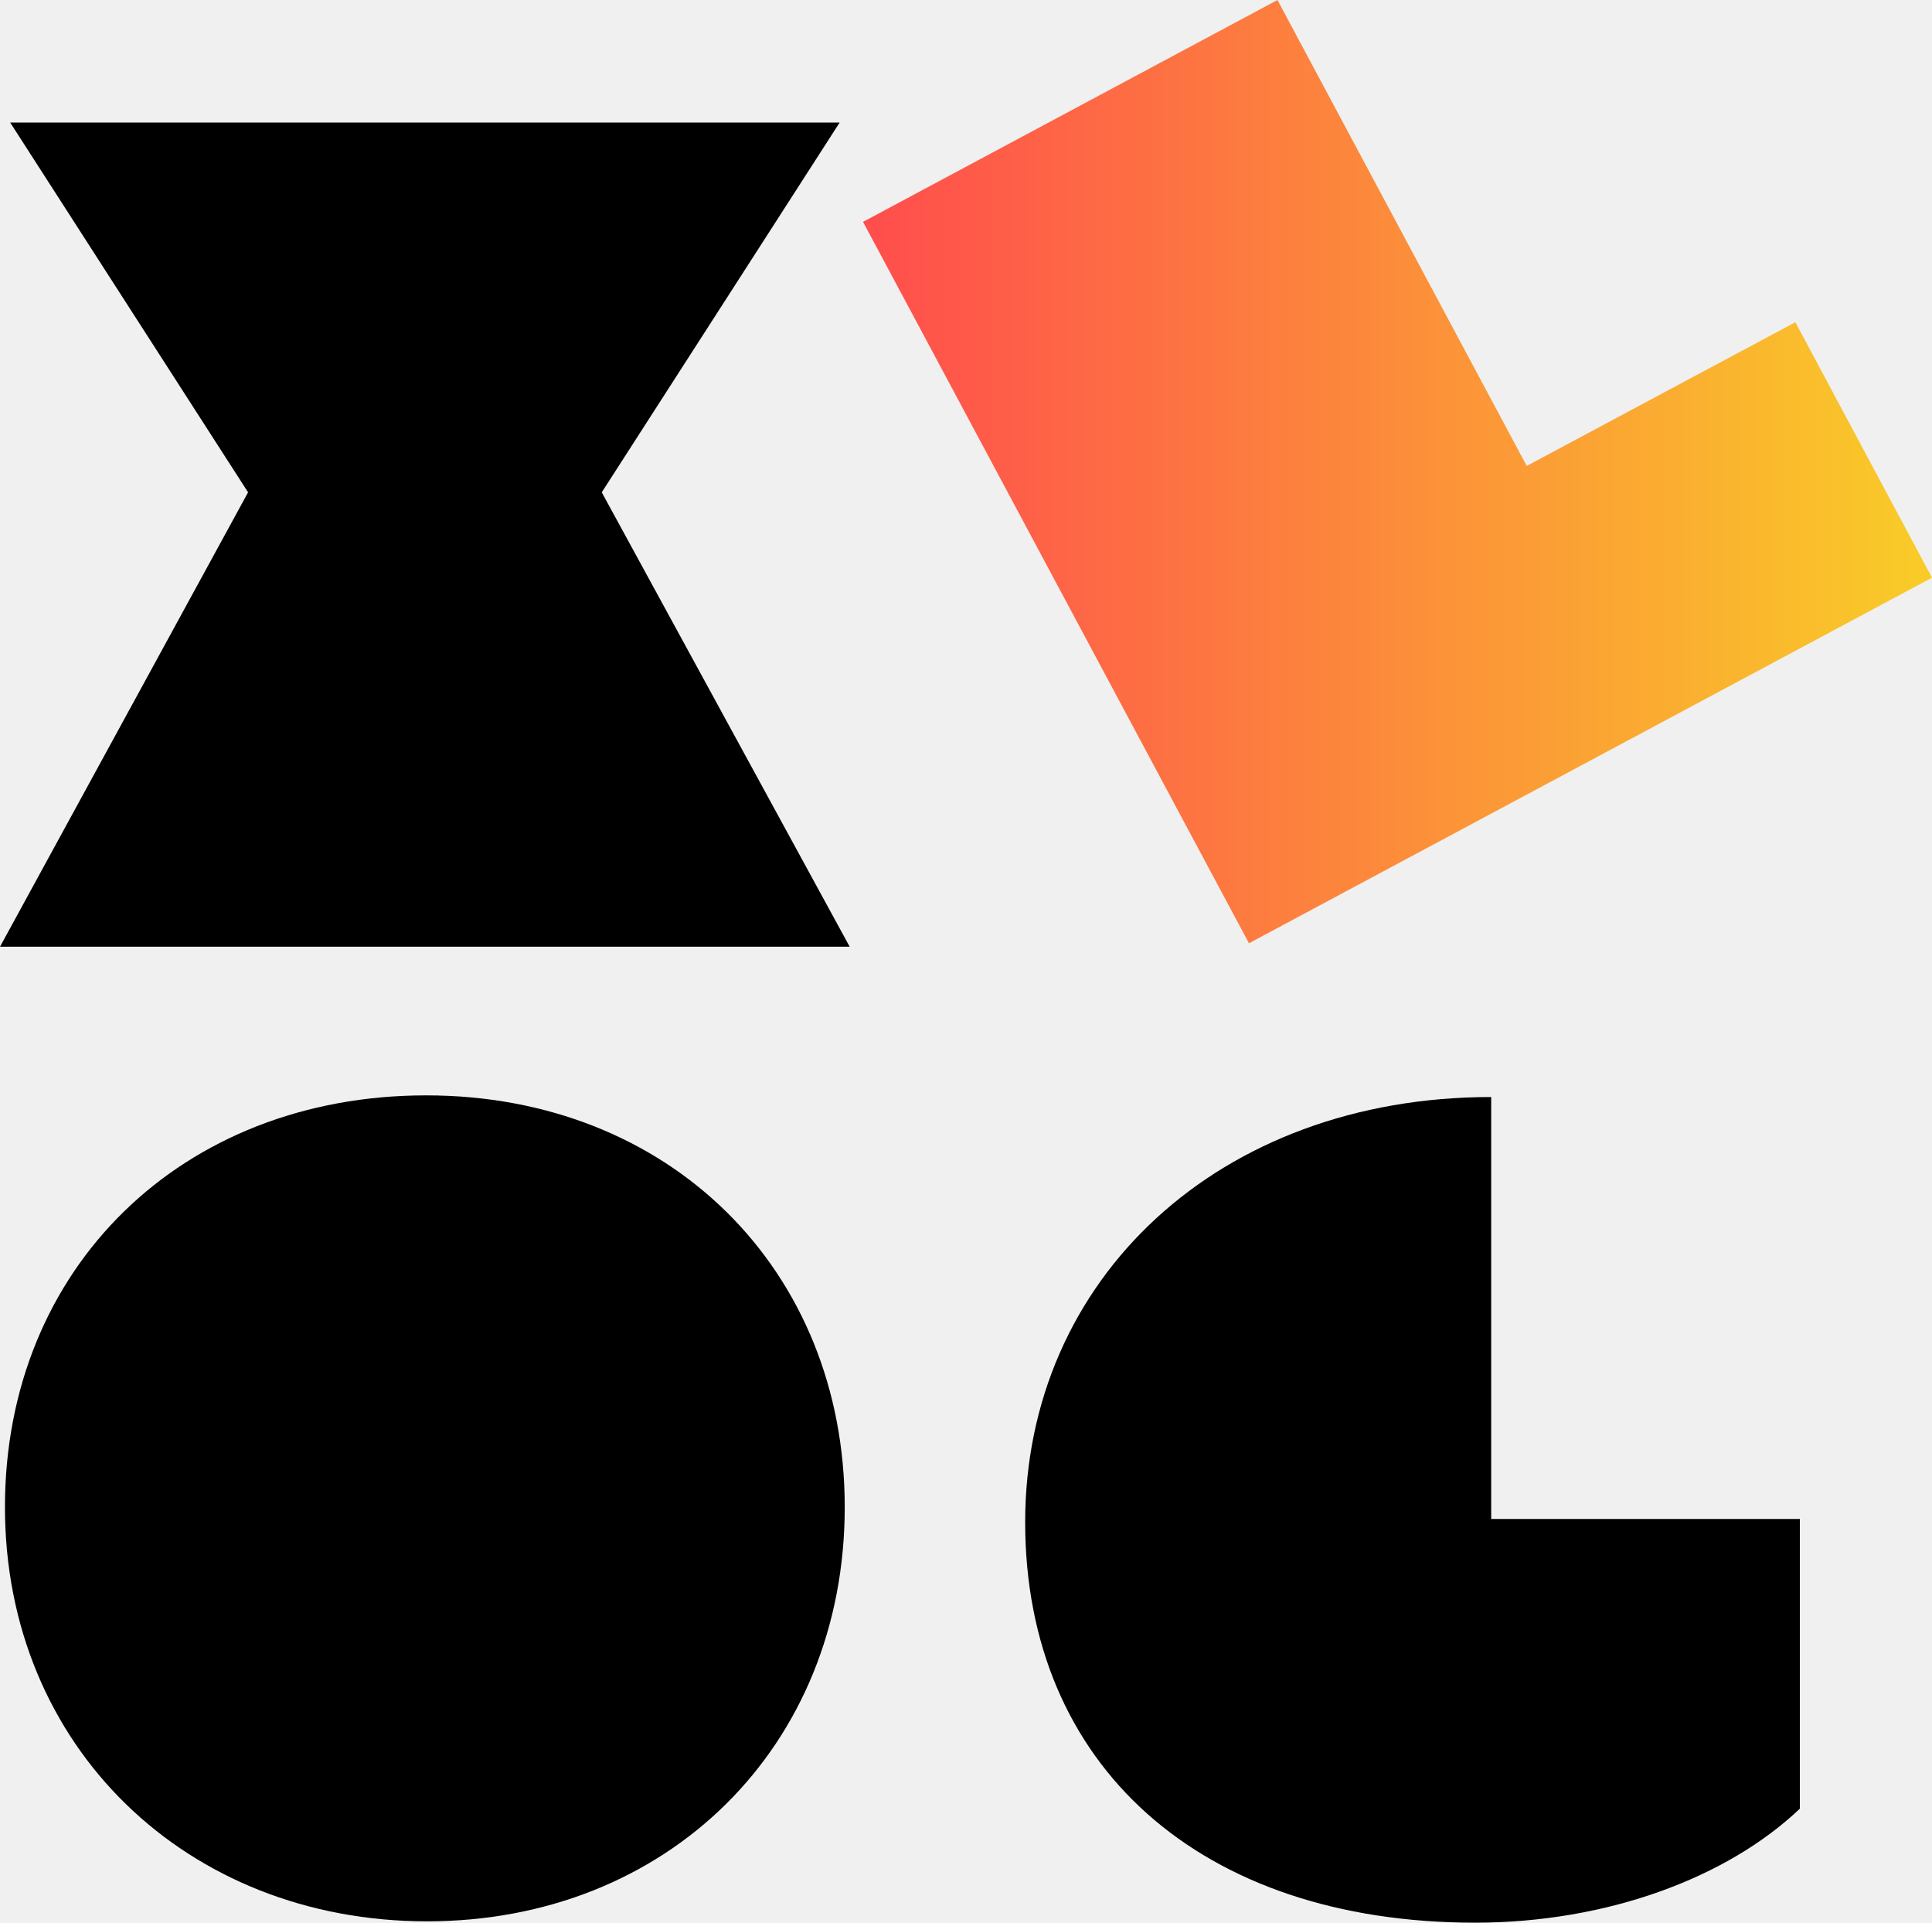
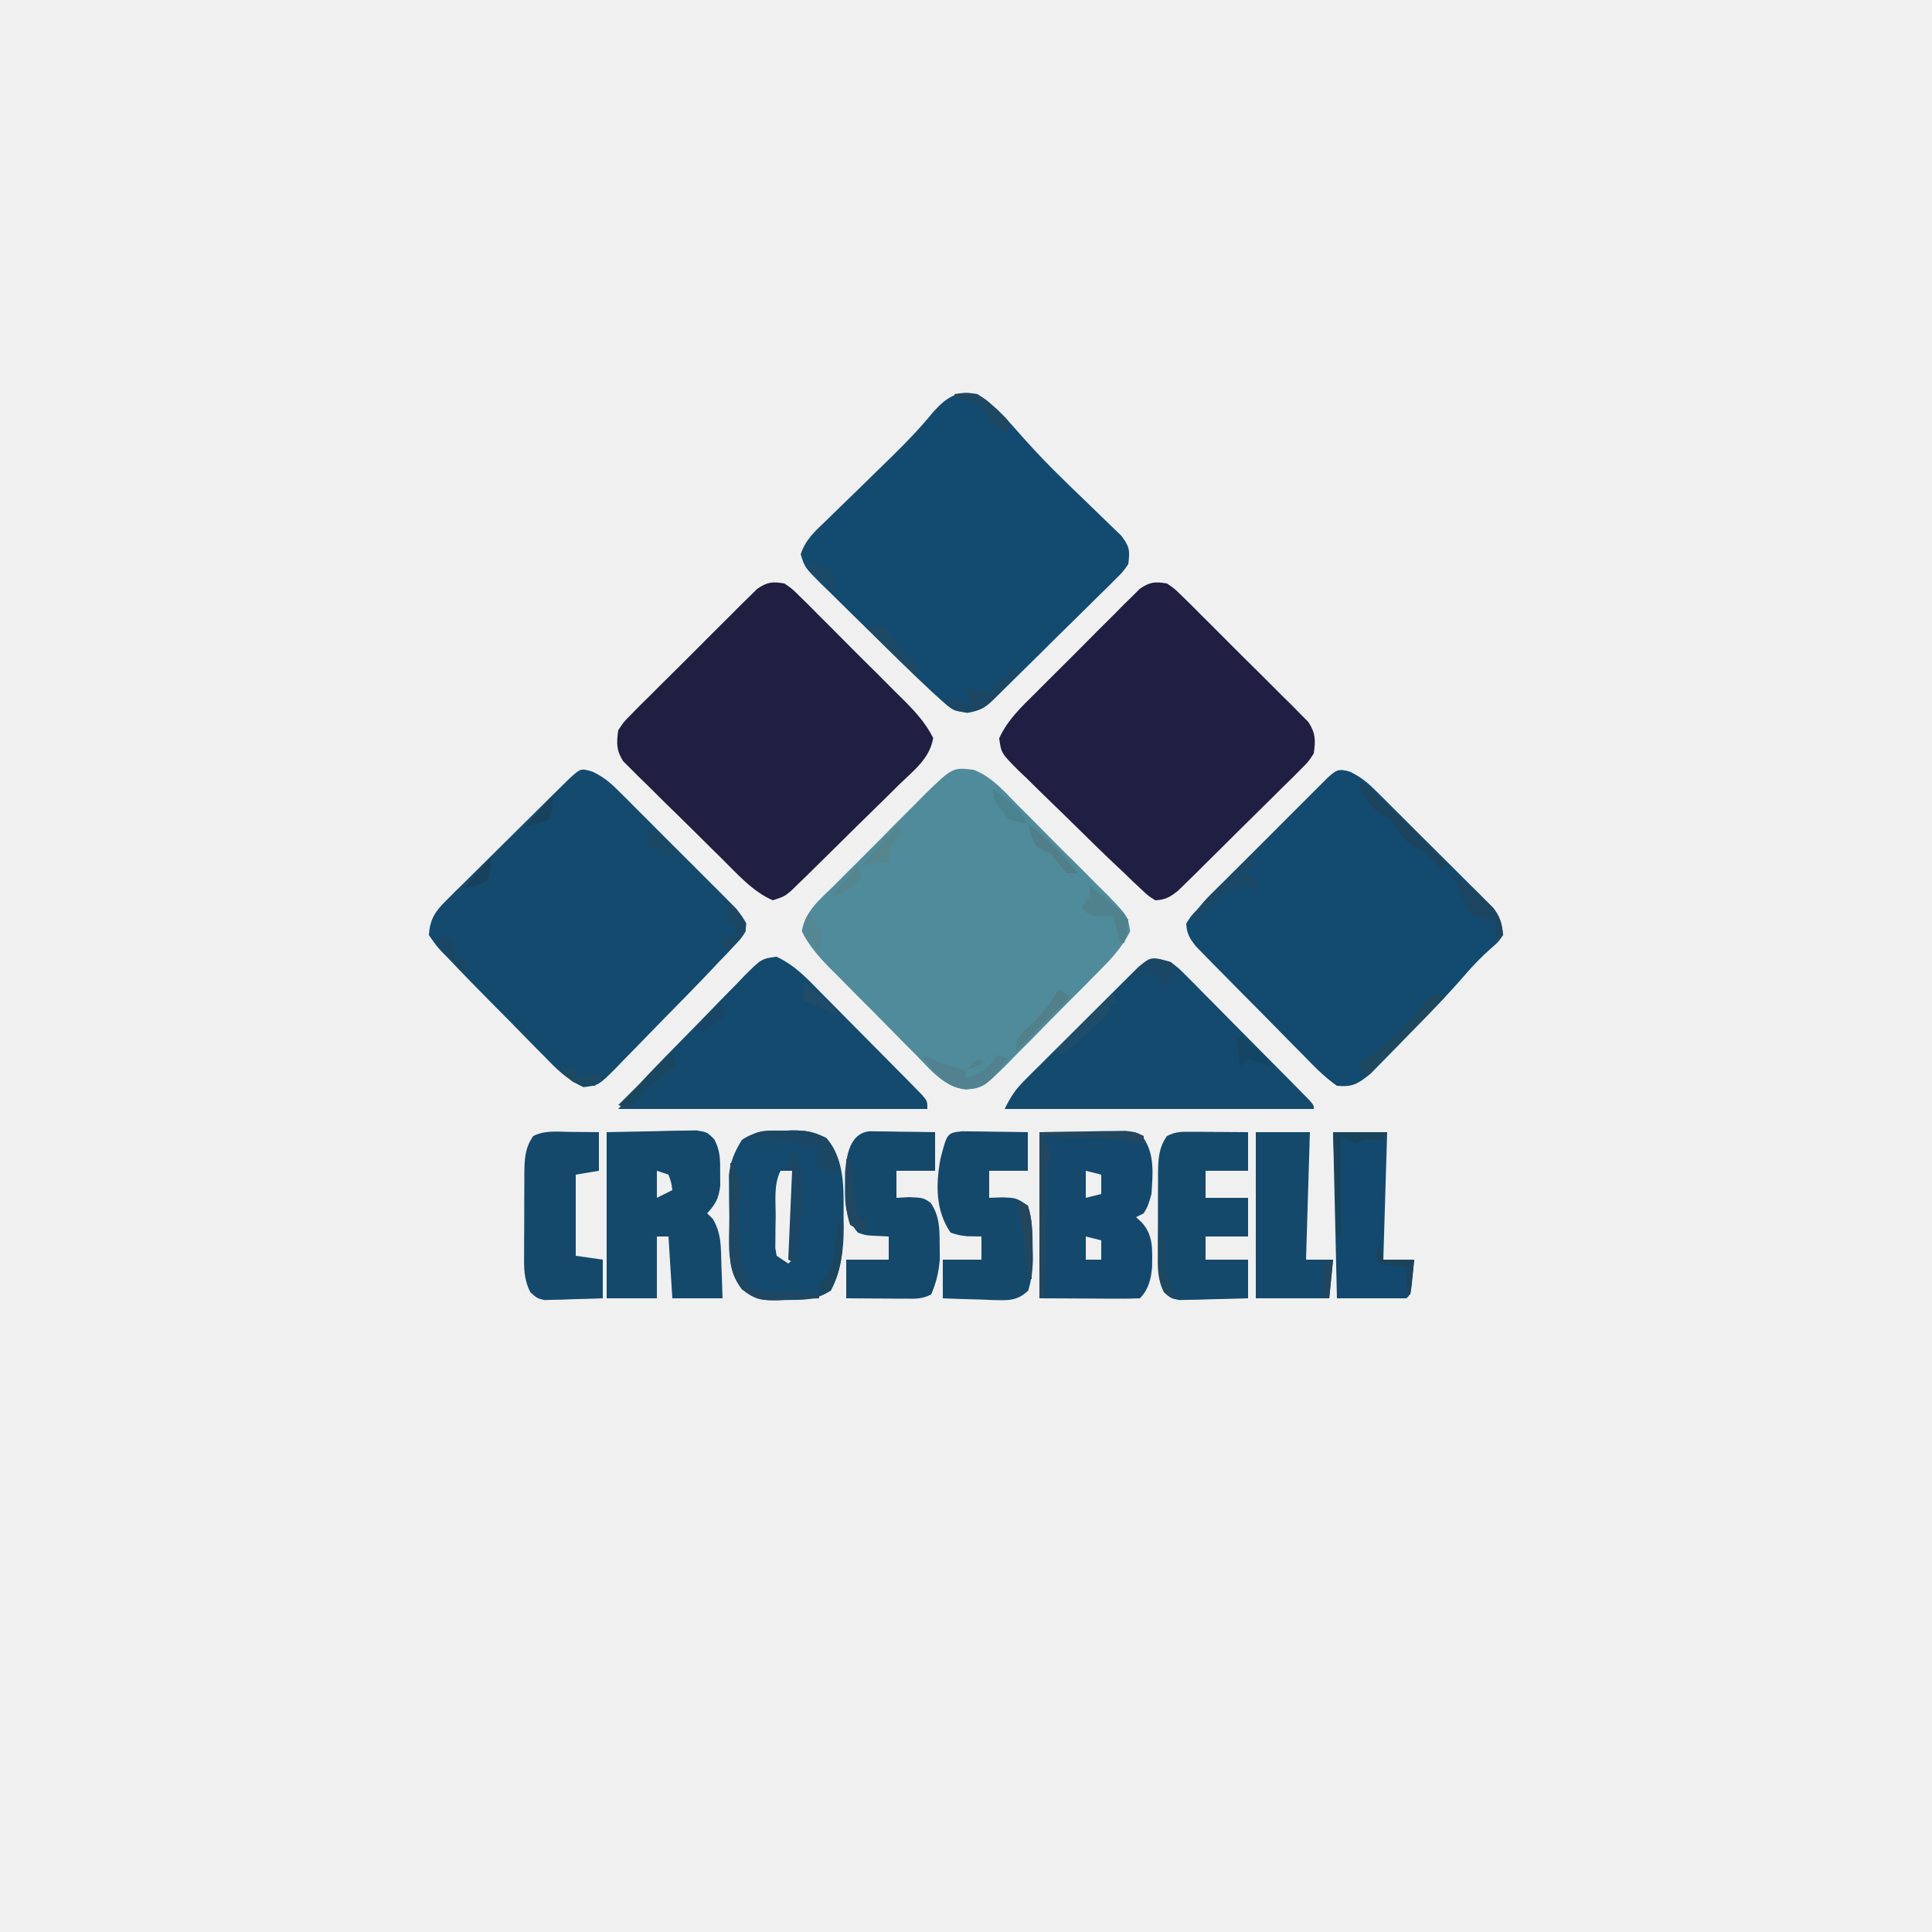
- <svg xmlns="http://www.w3.org/2000/svg" id="Layer_2" data-name="Layer 2" viewBox="0 0 128.81 128.17">
-   <defs>
-     <style>
-       .cls-1 {
-         fill: url(#gradient3);
-       }
- 
-       .cls-2 {
-         fill: #000;
-       }
- 
-       @media (prefers-color-scheme: dark) {
-         .cls-2 {
-           fill: #fff;
-         }
-       }
-     </style>
-     <linearGradient id="gradient3" x1="57.54" y1="31.44" x2="128.81" y2="31.44" gradientUnits="userSpaceOnUse">
-       <stop offset="0" stop-color="#ff4d4d" />
-       <stop offset=".99" stop-color="#f9cb28" />
-     </linearGradient>
-   </defs>
-   <g id="b">
-     <g>
-       <path class="cls-2" d="M56.32,100.47c0,15.98-11.84,27.61-27.85,27.61S.33,116.45,.33,100.47s11.83-27.45,28.08-27.45,27.91,11.63,27.91,27.45Z" />
-       <path class="cls-2" d="M120,101.26v19.31c-4.87,4.63-12.9,7.6-21.65,7.6-18.33,0-30-10.49-30-26.7s12.92-28.34,31.07-28.34v28.13h20.58Z" />
-       <polygon class="cls-1" points="119.7 21.48 128.81 38.51 83.27 62.88 57.54 14.79 85.17 0 101.79 31.06 119.7 21.48" />
-       <polygon class="cls-2" points="0 63.11 16.54 32.82 .68 8.17 55.98 8.17 40.12 32.82 56.65 63.11 0 63.11" />
-     </g>
-   </g>
+ <svg xmlns="http://www.w3.org/2000/svg" version="1.1" width="500" height="500">
+   <path d="M0 0 C4.691 3.094 8.358 7.353 12.039 11.551 C15.462 15.378 19.005 19.041 22.691 22.613 C23.172 23.081 23.653 23.55 24.148 24.032 C26.123 25.953 28.1 27.872 30.095 29.773 C31.576 31.187 33.041 32.617 34.504 34.051 C35.368 34.883 36.233 35.714 37.123 36.572 C39.351 39.455 39.449 40.447 39 44 C37.609 45.999 37.609 45.999 35.635 47.948 C34.901 48.685 34.167 49.423 33.41 50.182 C32.607 50.962 31.804 51.743 30.977 52.547 C30.16 53.359 29.344 54.17 28.502 55.007 C25.888 57.6 23.257 60.175 20.625 62.75 C18.858 64.5 17.093 66.251 15.328 68.004 C12.099 71.199 8.87 74.393 5.624 77.569 C4.971 78.209 4.318 78.849 3.645 79.509 C1.529 81.427 0.197 81.963 -2.625 82.5 C-6.328 81.951 -7.065 81.358 -9.738 78.924 C-10.441 78.287 -11.144 77.649 -11.868 76.992 C-17.29 71.925 -22.578 66.727 -27.848 61.502 C-29.292 60.075 -30.741 58.654 -32.195 57.237 C-34.309 55.178 -36.406 53.103 -38.5 51.023 C-39.153 50.393 -39.806 49.763 -40.479 49.113 C-44.75 44.822 -44.75 44.822 -45.774 41.457 C-44.576 37.653 -41.938 35.347 -39.121 32.668 C-38.516 32.073 -37.911 31.477 -37.288 30.864 C-35.349 28.959 -33.394 27.073 -31.438 25.188 C-28.89 22.706 -26.349 20.219 -23.809 17.73 C-23.199 17.137 -22.59 16.543 -21.962 15.931 C-18.246 12.292 -14.706 8.579 -11.414 4.544 C-7.911 0.719 -5.254 -1.01 0 0 Z " fill="#134A6F" transform="translate(253,102)" />
+   <path d="M0 0 C4.586 1.77 7.782 5.429 11.155 8.883 C11.989 9.712 12.824 10.542 13.683 11.396 C15.439 13.15 17.184 14.914 18.92 16.687 C21.584 19.403 24.287 22.076 26.996 24.747 C28.697 26.456 30.396 28.169 32.092 29.883 C32.903 30.684 33.715 31.484 34.551 32.308 C39.867 37.808 39.867 37.808 40.516 41.795 C38.189 46.458 34.78 49.801 31.116 53.461 C29.914 54.681 29.914 54.681 28.689 55.924 C26.993 57.637 25.29 59.343 23.582 61.042 C20.974 63.646 18.403 66.282 15.832 68.922 C14.179 70.583 12.523 72.242 10.866 73.899 C10.101 74.689 9.336 75.48 8.548 76.294 C2.448 82.266 2.448 82.266 -1.974 82.767 C-7.576 82.132 -11.086 77.752 -14.814 73.899 C-15.622 73.092 -16.429 72.285 -17.261 71.453 C-18.961 69.746 -20.65 68.029 -22.331 66.303 C-24.905 63.664 -27.511 61.061 -30.125 58.461 C-31.773 56.797 -33.42 55.13 -35.064 53.461 C-35.843 52.683 -36.622 51.905 -37.425 51.103 C-40.293 48.133 -42.616 45.5 -44.464 41.795 C-43.61 36.543 -39.724 33.516 -36.041 29.883 C-35.215 29.048 -34.389 28.213 -33.538 27.353 C-31.785 25.591 -30.024 23.838 -28.254 22.094 C-25.552 19.422 -22.892 16.712 -20.234 13.997 C-18.526 12.29 -16.816 10.585 -15.103 8.883 C-14.31 8.071 -13.517 7.259 -12.7 6.422 C-5.433 -0.636 -5.433 -0.636 0 0 Z " fill="#508B9B" transform="translate(251.9742,199.2183)" />
+   <path d="M0 0 C2.044 1.402 2.044 1.402 4.056 3.393 C4.816 4.134 5.577 4.876 6.36 5.64 C7.166 6.452 7.971 7.265 8.801 8.102 C10.055 9.345 10.055 9.345 11.335 10.614 C13.101 12.372 14.86 14.136 16.613 15.906 C19.301 18.613 22.017 21.29 24.736 23.965 C26.447 25.675 28.156 27.387 29.863 29.102 C30.679 29.902 31.494 30.702 32.335 31.527 C33.079 32.287 33.824 33.047 34.591 33.831 C35.251 34.492 35.911 35.154 36.591 35.836 C38.503 38.772 38.484 40.559 38 44 C36.622 46.119 36.622 46.119 34.667 48.062 C33.939 48.799 33.211 49.536 32.461 50.295 C31.266 51.458 31.266 51.458 30.047 52.645 C29.235 53.455 28.423 54.265 27.587 55.1 C25.869 56.809 24.144 58.511 22.412 60.206 C19.758 62.804 17.13 65.426 14.504 68.053 C12.832 69.71 11.159 71.365 9.484 73.02 C8.696 73.805 7.907 74.59 7.094 75.399 C6.354 76.121 5.613 76.842 4.851 77.585 C4.202 78.222 3.554 78.859 2.886 79.515 C0.815 81.145 -0.363 81.867 -3 82 C-4.866 80.829 -4.866 80.829 -6.761 79.03 C-7.459 78.378 -8.156 77.727 -8.874 77.056 C-9.576 76.378 -10.277 75.699 -11 75 C-11.643 74.396 -12.286 73.792 -12.949 73.169 C-17.134 69.217 -21.232 65.172 -25.33 61.13 C-26.828 59.659 -28.332 58.196 -29.843 56.74 C-32.039 54.623 -34.211 52.485 -36.379 50.34 C-37.059 49.693 -37.739 49.046 -38.44 48.379 C-42.867 43.932 -42.867 43.932 -43.415 40.084 C-41.21 35.278 -37.718 32.006 -33.984 28.32 C-32.772 27.101 -32.772 27.101 -31.536 25.857 C-29.827 24.145 -28.112 22.439 -26.391 20.739 C-23.756 18.131 -21.149 15.497 -18.543 12.859 C-16.879 11.199 -15.214 9.54 -13.547 7.883 C-12.766 7.092 -11.986 6.302 -11.182 5.487 C-10.445 4.766 -9.708 4.045 -8.948 3.301 C-7.983 2.342 -7.983 2.342 -6.999 1.364 C-4.412 -0.401 -3.076 -0.513 0 0 Z " fill="#201E42" transform="translate(302,151)" />
+   <path d="M0 0 C1.999 1.364 1.999 1.364 3.948 3.301 C4.685 4.023 5.423 4.744 6.182 5.487 C7.353 6.673 7.353 6.673 8.547 7.883 C9.359 8.69 10.17 9.497 11.007 10.328 C12.721 12.039 14.429 13.756 16.13 15.479 C18.737 18.111 21.368 20.717 24.004 23.32 C25.666 24.985 27.326 26.652 28.984 28.32 C29.773 29.099 30.561 29.877 31.374 30.679 C34.277 33.646 36.632 36.271 38.508 39.989 C37.619 45.262 33.63 48.259 29.891 51.863 C29.053 52.696 28.215 53.528 27.352 54.386 C25.578 56.143 23.795 57.892 22.005 59.633 C19.259 62.304 16.538 64.998 13.82 67.697 C12.095 69.4 10.369 71.101 8.641 72.801 C7.822 73.608 7.003 74.415 6.159 75.247 C5.395 75.988 4.632 76.73 3.845 77.493 C3.173 78.148 2.502 78.803 1.81 79.477 C0 81 0 81 -3 82 C-8.246 79.703 -12.131 75.229 -16.145 71.262 C-16.914 70.503 -17.684 69.745 -18.477 68.964 C-20.098 67.362 -21.716 65.757 -23.331 64.15 C-25.807 61.693 -28.305 59.258 -30.803 56.822 C-32.376 55.262 -33.949 53.7 -35.52 52.137 C-36.269 51.412 -37.019 50.686 -37.792 49.939 C-38.477 49.249 -39.161 48.558 -39.866 47.846 C-40.473 47.247 -41.08 46.648 -41.705 46.03 C-43.528 43.172 -43.451 41.328 -43 38 C-41.591 35.836 -41.591 35.836 -39.591 33.831 C-38.846 33.07 -38.102 32.31 -37.335 31.527 C-36.519 30.726 -35.704 29.926 -34.863 29.102 C-34.032 28.267 -33.2 27.432 -32.343 26.571 C-30.583 24.811 -28.814 23.058 -27.039 21.312 C-24.321 18.633 -21.633 15.926 -18.947 13.215 C-17.234 11.509 -15.518 9.804 -13.801 8.102 C-12.995 7.289 -12.19 6.477 -11.36 5.64 C-10.22 4.528 -10.22 4.528 -9.056 3.393 C-8.392 2.736 -7.728 2.079 -7.044 1.402 C-4.433 -0.389 -3.108 -0.522 0 0 Z " fill="#201E41" transform="translate(203,151)" />
+   <path d="M0 0 C2.695 1.318 4.356 2.639 6.472 4.748 C7.19 5.455 7.907 6.163 8.646 6.892 C9.783 8.039 9.783 8.039 10.944 9.209 C12.129 10.389 12.129 10.389 13.337 11.593 C15.001 13.255 16.662 14.922 18.319 16.591 C20.86 19.148 23.417 21.689 25.975 24.228 C27.591 25.846 29.206 27.464 30.819 29.084 C31.586 29.844 32.352 30.605 33.142 31.389 C33.847 32.103 34.551 32.817 35.277 33.552 C35.899 34.177 36.522 34.801 37.163 35.445 C38.784 37.491 39.478 38.666 39.616 41.279 C38.445 43.145 38.445 43.145 36.646 45.041 C35.994 45.738 35.343 46.435 34.672 47.154 C33.994 47.855 33.315 48.557 32.616 49.279 C32.012 49.922 31.408 50.565 30.785 51.228 C26.833 55.414 22.788 59.511 18.746 63.61 C17.275 65.107 15.812 66.611 14.356 68.122 C12.239 70.318 10.101 72.49 7.956 74.658 C7.309 75.338 6.662 76.018 5.995 76.719 C1.519 81.176 1.519 81.176 -2.38 81.624 C-6.716 79.683 -9.519 76.782 -12.794 73.393 C-13.484 72.698 -14.174 72.003 -14.885 71.288 C-17.084 69.067 -19.265 66.83 -21.446 64.592 C-22.917 63.104 -24.389 61.618 -25.862 60.133 C-29.735 56.211 -33.603 52.29 -37.384 48.279 C-37.911 47.742 -38.439 47.205 -38.982 46.652 C-40.401 45.12 -40.401 45.12 -42.384 42.279 C-42.115 38.159 -40.791 36.19 -37.906 33.331 C-37.171 32.594 -36.437 31.857 -35.681 31.097 C-34.883 30.317 -34.085 29.536 -33.263 28.732 C-32.448 27.921 -31.633 27.109 -30.793 26.272 C-29.07 24.56 -27.342 22.852 -25.61 21.149 C-22.951 18.534 -20.306 15.906 -17.663 13.275 C-15.989 11.614 -14.314 9.954 -12.638 8.295 C-11.842 7.506 -11.046 6.718 -10.226 5.906 C-9.489 5.181 -8.751 4.456 -7.992 3.71 C-7.342 3.07 -6.692 2.43 -6.022 1.771 C-3.061 -0.925 -3.061 -0.925 0 0 Z " fill="#134A6E" transform="translate(153.384,199.7207)" />
+   <path d="M0 0 C2.69 1.314 4.355 2.632 6.472 4.731 C7.19 5.435 7.907 6.14 8.646 6.865 C9.783 8.008 9.783 8.008 10.944 9.173 C11.734 9.957 12.523 10.742 13.337 11.55 C15.001 13.208 16.662 14.87 18.319 16.535 C20.859 19.083 23.416 21.612 25.975 24.14 C27.591 25.754 29.206 27.369 30.819 28.985 C31.586 29.741 32.352 30.496 33.142 31.274 C33.847 31.988 34.551 32.702 35.277 33.438 C36.211 34.371 36.211 34.371 37.163 35.324 C38.899 37.659 39.352 39.397 39.616 42.278 C38.429 44.017 38.429 44.017 36.616 45.591 C34.071 47.846 31.799 50.185 29.589 52.763 C25.121 57.92 20.385 62.803 15.591 67.654 C14.559 68.702 13.532 69.756 12.511 70.816 C11.015 72.366 9.503 73.9 7.987 75.431 C7.1 76.338 6.212 77.245 5.297 78.18 C2.044 80.726 0.772 81.676 -3.384 81.278 C-6.715 78.966 -9.435 76.111 -12.247 73.204 C-13.496 71.951 -13.496 71.951 -14.77 70.673 C-16.527 68.903 -18.276 67.124 -20.017 65.338 C-22.686 62.601 -25.381 59.892 -28.081 57.186 C-29.784 55.465 -31.485 53.741 -33.185 52.017 C-34.396 50.796 -34.396 50.796 -35.631 49.551 C-36.372 48.787 -37.114 48.023 -37.877 47.237 C-38.532 46.567 -39.187 45.898 -39.861 45.209 C-41.511 43.117 -42.257 41.944 -42.384 39.278 C-41.21 37.402 -41.21 37.402 -39.409 35.499 C-38.758 34.802 -38.107 34.104 -37.436 33.386 C-36.759 32.69 -36.082 31.995 -35.384 31.278 C-34.784 30.653 -34.183 30.027 -33.565 29.382 C-31.724 27.487 -29.861 25.616 -27.989 23.751 C-27.316 23.077 -26.643 22.402 -25.949 21.707 C-24.541 20.299 -23.132 18.891 -21.721 17.485 C-19.556 15.325 -17.397 13.161 -15.237 10.995 C-13.863 9.622 -12.489 8.249 -11.114 6.876 C-10.469 6.228 -9.823 5.58 -9.157 4.913 C-8.56 4.318 -7.962 3.723 -7.346 3.111 C-6.82 2.586 -6.295 2.062 -5.754 1.522 C-3.562 -0.467 -2.912 -0.882 0 0 Z " fill="#134A6F" transform="translate(349.384,199.7217)" />
+   <path d="M0 0 C2.006 1.518 2.006 1.518 3.964 3.494 C4.705 4.232 5.445 4.969 6.208 5.729 C6.991 6.53 7.775 7.331 8.582 8.156 C9.396 8.974 10.21 9.791 11.049 10.633 C12.766 12.361 14.478 14.092 16.185 15.829 C18.811 18.498 21.45 21.155 24.092 23.809 C25.756 25.486 27.419 27.165 29.082 28.844 C29.876 29.645 30.669 30.446 31.487 31.271 C32.212 32.009 32.936 32.746 33.683 33.506 C34.325 34.158 34.967 34.81 35.629 35.482 C37 37 37 37 37 38 C10.6 38 -15.8 38 -43 38 C-41.304 34.608 -40.253 33.004 -37.684 30.441 C-37.009 29.763 -36.335 29.086 -35.641 28.389 C-34.914 27.669 -34.187 26.949 -33.438 26.207 C-32.69 25.46 -31.943 24.714 -31.174 23.945 C-29.596 22.37 -28.015 20.797 -26.433 19.227 C-24.004 16.816 -21.583 14.398 -19.164 11.979 C-17.631 10.45 -16.097 8.922 -14.562 7.395 C-13.835 6.669 -13.108 5.943 -12.359 5.195 C-11.685 4.527 -11.011 3.859 -10.316 3.171 C-9.723 2.581 -9.129 1.992 -8.518 1.384 C-5.516 -1.354 -3.8 -1.131 0 0 Z " fill="#134A6E" transform="translate(303,249)" />
+   <path d="M0 0 C4.737 2.177 7.919 5.609 11.529 9.312 C12.319 10.105 13.11 10.898 13.924 11.715 C15.589 13.39 17.248 15.07 18.901 16.756 C21.442 19.347 24.001 21.918 26.564 24.486 C28.178 26.115 29.792 27.744 31.404 29.375 C32.172 30.149 32.941 30.923 33.733 31.72 C34.785 32.796 34.785 32.796 35.858 33.894 C36.48 34.526 37.101 35.158 37.742 35.809 C39.068 37.41 39.068 37.41 39.068 39.41 C12.668 39.41 -13.732 39.41 -40.932 39.41 C-34.167 31.517 -34.167 31.517 -31.409 28.662 C-30.788 28.019 -30.167 27.375 -29.527 26.712 C-26.739 23.852 -23.942 20.999 -21.137 18.155 C-19.66 16.651 -18.19 15.14 -16.727 13.622 C-14.604 11.42 -12.458 9.241 -10.307 7.066 C-9.657 6.383 -9.007 5.7 -8.337 4.996 C-3.861 0.54 -3.861 0.54 0 0 Z " fill="#134A6E" transform="translate(200.9321,247.5901)" />
+   <path d="M0 0 C6.095 -0.093 6.095 -0.093 12.312 -0.188 C13.59 -0.215 14.868 -0.242 16.185 -0.27 C17.192 -0.278 18.2 -0.285 19.238 -0.293 C20.27 -0.309 21.302 -0.324 22.365 -0.341 C25 0 25 0 26.798 1.331 C29.911 5.653 29.332 10.922 29 16 C28.125 19.062 28.125 19.062 27 21 C26.34 21.33 25.68 21.66 25 22 C25.474 22.433 25.949 22.866 26.438 23.312 C29.552 26.676 29.206 30.459 29.164 34.773 C28.935 37.882 28.254 40.746 26 43 C24.073 43.087 22.143 43.107 20.215 43.098 C19.162 43.095 18.108 43.093 17.023 43.09 C15.675 43.081 14.327 43.072 12.938 43.062 C8.668 43.042 4.399 43.021 0 43 C0 28.81 0 14.62 0 0 Z M12 10 C12 12.31 12 14.62 12 17 C13.32 16.67 14.64 16.34 16 16 C16 14.35 16 12.7 16 11 C14.68 10.67 13.36 10.34 12 10 Z M12 27 C12 28.98 12 30.96 12 33 C13.32 33 14.64 33 16 33 C16 31.35 16 29.7 16 28 C14.68 27.67 13.36 27.34 12 27 Z " fill="#14496D" transform="translate(269,293)" />
+   <path d="M0 0 C6.342 -0.124 6.342 -0.124 12.812 -0.25 C14.808 -0.305 14.808 -0.305 16.843 -0.36 C17.891 -0.37 18.94 -0.38 20.02 -0.391 C21.63 -0.422 21.63 -0.422 23.273 -0.454 C26 0 26 0 27.849 1.831 C29.428 4.806 29.398 7.148 29.375 10.5 C29.383 11.624 29.39 12.748 29.398 13.906 C28.972 17.217 28.237 18.585 26 21 C26.481 21.469 26.962 21.938 27.457 22.422 C29.739 26.235 29.568 29.88 29.688 34.25 C29.739 35.511 29.739 35.511 29.791 36.797 C29.873 38.864 29.938 40.932 30 43 C25.71 43 21.42 43 17 43 C16.67 37.72 16.34 32.44 16 27 C15.01 27 14.02 27 13 27 C13 32.28 13 37.56 13 43 C8.71 43 4.42 43 0 43 C0 28.81 0 14.62 0 0 Z M13 10 C13 12.31 13 14.62 13 17 C14.32 16.34 15.64 15.68 17 15 C16.733 13.015 16.733 13.015 16 11 C15.01 10.67 14.02 10.34 13 10 Z " fill="#14496C" transform="translate(157,293)" />
+   <path d="M0 0 C1.062 -0.037 1.062 -0.037 2.145 -0.074 C5.597 -0.094 7.946 0.28 11.008 1.898 C15.87 7.586 15.465 15.187 15.438 22.312 C15.454 23.155 15.47 23.997 15.486 24.865 C15.491 30.665 14.829 36.157 12.125 41.375 C8.322 43.911 5.162 43.779 0.75 43.812 C-0.005 43.845 -0.761 43.878 -1.539 43.912 C-5.783 43.953 -7.398 43.75 -10.852 41.035 C-15.145 35.39 -14.097 28.862 -14.125 22.062 C-14.146 20.839 -14.166 19.615 -14.188 18.354 C-14.193 17.168 -14.198 15.983 -14.203 14.762 C-14.212 13.681 -14.222 12.6 -14.231 11.487 C-13.815 7.852 -12.778 5.487 -10.875 2.375 C-7.18 -0.088 -4.279 0.008 0 0 Z M-0.875 10.375 C-2.704 14.033 -2.103 18.348 -2.125 22.375 C-2.146 23.303 -2.166 24.231 -2.188 25.188 C-2.193 26.074 -2.198 26.961 -2.203 27.875 C-2.212 28.69 -2.222 29.504 -2.231 30.344 C-2.114 31.014 -1.996 31.684 -1.875 32.375 C-0.39 33.365 -0.39 33.365 1.125 34.375 C2.376 33.348 2.376 33.348 2.239 31.15 C2.231 29.713 2.231 29.713 2.223 28.246 C2.219 27.212 2.216 26.177 2.213 25.111 C2.205 24.023 2.196 22.934 2.188 21.812 C2.183 20.72 2.178 19.628 2.174 18.502 C2.162 15.793 2.146 13.084 2.125 10.375 C1.135 10.375 0.145 10.375 -0.875 10.375 Z " fill="#134A6E" transform="translate(202.875,292.625)" />
+   <path d="M0 0 C0.851 0.003 1.702 0.006 2.578 0.01 C3.468 0.018 4.357 0.027 5.273 0.035 C6.171 0.04 7.068 0.044 7.992 0.049 C10.211 0.061 12.43 0.079 14.648 0.098 C14.648 3.398 14.648 6.698 14.648 10.098 C11.018 10.098 7.388 10.098 3.648 10.098 C3.648 12.408 3.648 14.718 3.648 17.098 C7.278 17.098 10.908 17.098 14.648 17.098 C14.648 20.398 14.648 23.698 14.648 27.098 C11.018 27.098 7.388 27.098 3.648 27.098 C3.648 29.078 3.648 31.058 3.648 33.098 C7.278 33.098 10.908 33.098 14.648 33.098 C14.648 36.398 14.648 39.698 14.648 43.098 C11.377 43.205 8.109 43.285 4.836 43.348 C3.907 43.381 2.978 43.415 2.021 43.449 C1.129 43.462 0.236 43.475 -0.684 43.488 C-1.917 43.52 -1.917 43.52 -3.175 43.552 C-5.352 43.098 -5.352 43.098 -7.121 41.554 C-8.806 38.19 -8.763 35.088 -8.715 31.41 C-8.715 30.671 -8.716 29.931 -8.716 29.169 C-8.714 27.609 -8.704 26.049 -8.688 24.489 C-8.664 22.106 -8.667 19.723 -8.674 17.34 C-8.668 15.822 -8.661 14.303 -8.652 12.785 C-8.653 12.075 -8.654 11.364 -8.655 10.632 C-8.603 6.991 -8.475 4.134 -6.352 1.098 C-4.003 -0.077 -2.614 -0.017 0 0 Z " fill="#15496C" transform="translate(308.3516,292.9023)" />
+   <path d="M0 0 C0.786 0.01 1.571 0.021 2.38 0.032 C3.231 0.038 4.082 0.045 4.958 0.051 C6.293 0.076 6.293 0.076 7.654 0.102 C9 0.116 9 0.116 10.373 0.129 C12.591 0.153 14.81 0.189 17.029 0.227 C17.029 3.527 17.029 6.827 17.029 10.227 C13.729 10.227 10.429 10.227 7.029 10.227 C7.029 12.537 7.029 14.847 7.029 17.227 C8.122 17.165 9.215 17.103 10.341 17.04 C14.029 17.227 14.029 17.227 15.904 18.54 C18.271 22.09 18.192 25.398 18.216 29.54 C18.23 30.649 18.245 31.759 18.259 32.903 C18.02 36.356 17.37 39.042 16.029 42.227 C13.628 43.427 12.135 43.342 9.458 43.325 C8.563 43.321 7.667 43.318 6.744 43.315 C5.338 43.302 5.338 43.302 3.904 43.29 C2.959 43.285 2.014 43.281 1.041 43.276 C-1.297 43.264 -3.634 43.246 -5.971 43.227 C-5.971 39.927 -5.971 36.627 -5.971 33.227 C-2.341 33.227 1.289 33.227 5.029 33.227 C5.029 31.247 5.029 29.267 5.029 27.227 C3.142 27.134 3.142 27.134 1.216 27.04 C-0.928 26.934 -0.928 26.934 -2.971 26.227 C-6.155 22.365 -6.352 19.127 -6.284 14.227 C-6.28 13.031 -6.276 11.835 -6.272 10.602 C-5.891 6.33 -5.116 0.589 0 0 Z " fill="#15496C" transform="translate(224.9712,292.7729)" />
+   <path d="M0 0 C0.786 0.01 1.571 0.021 2.38 0.032 C3.231 0.038 4.082 0.045 4.958 0.051 C6.293 0.076 6.293 0.076 7.654 0.102 C9 0.116 9 0.116 10.373 0.129 C12.591 0.153 14.81 0.189 17.029 0.227 C17.029 3.527 17.029 6.827 17.029 10.227 C13.729 10.227 10.429 10.227 7.029 10.227 C7.029 12.537 7.029 14.847 7.029 17.227 C8.122 17.186 9.215 17.145 10.341 17.102 C14.029 17.227 14.029 17.227 17.029 19.227 C18.248 22.886 18.251 26.291 18.279 30.102 C18.299 30.81 18.32 31.517 18.341 32.247 C18.365 35.414 18.044 38.176 17.15 41.215 C14.131 44.078 11.703 43.74 7.656 43.667 C6.727 43.625 5.798 43.583 4.841 43.54 C3.901 43.517 2.961 43.494 1.992 43.471 C-0.33 43.412 -2.651 43.323 -4.971 43.227 C-4.971 39.927 -4.971 36.627 -4.971 33.227 C-1.671 33.227 1.629 33.227 5.029 33.227 C5.029 31.247 5.029 29.267 5.029 27.227 C3.142 27.196 3.142 27.196 1.216 27.165 C-0.991 26.875 -0.991 26.875 -2.971 26.227 C-6.876 20.492 -6.803 13.798 -5.584 7.102 C-3.85 0.444 -3.85 0.444 0 0 Z " fill="#14496C" transform="translate(248.9712,292.7729)" />
+   <path d="M0 0 C1.06 0.007 1.06 0.007 2.141 0.014 C3.885 0.025 5.63 0.043 7.375 0.062 C7.375 3.362 7.375 6.662 7.375 10.062 C5.395 10.393 3.415 10.723 1.375 11.062 C1.375 17.992 1.375 24.922 1.375 32.062 C3.685 32.392 5.995 32.722 8.375 33.062 C8.375 36.362 8.375 39.663 8.375 43.062 C5.603 43.17 2.835 43.25 0.062 43.312 C-0.723 43.346 -1.509 43.38 -2.318 43.414 C-3.076 43.427 -3.833 43.44 -4.613 43.453 C-5.31 43.474 -6.006 43.495 -6.724 43.517 C-8.625 43.062 -8.625 43.062 -10.353 41.519 C-12.093 38.159 -12.036 35.069 -11.988 31.375 C-11.989 30.635 -11.989 29.896 -11.99 29.134 C-11.987 27.574 -11.978 26.014 -11.961 24.454 C-11.938 22.071 -11.941 19.688 -11.947 17.305 C-11.942 15.786 -11.935 14.268 -11.926 12.75 C-11.927 12.039 -11.928 11.329 -11.929 10.597 C-11.877 6.956 -11.748 4.099 -9.625 1.062 C-6.56 -0.47 -3.357 -0.04 0 0 Z " fill="#14496C" transform="translate(147.625,292.9375)" />
+   <path d="M0 0 C4.62 0 9.24 0 14 0 C13.67 10.89 13.34 21.78 13 33 C15.31 33 17.62 33 20 33 C19.67 36.3 19.34 39.6 19 43 C12.73 43 6.46 43 0 43 C0 28.81 0 14.62 0 0 Z " fill="#15496C" transform="translate(325,293)" />
+   <path d="M0 0 C4.62 0 9.24 0 14 0 C13.67 10.89 13.34 21.78 13 33 C15.64 33 18.28 33 21 33 C20.86 34.48 20.712 35.959 20.562 37.438 C20.481 38.261 20.4 39.085 20.316 39.934 C20 42 20 42 19 43 C13.06 43 7.12 43 1 43 C0.67 28.81 0.34 14.62 0 0 Z " fill="#13496E" transform="translate(345,293)" />
+   <path d="M0 0 C4.084 -0.021 8.168 -0.041 12.375 -0.062 C13.662 -0.072 14.949 -0.081 16.275 -0.09 C17.285 -0.093 18.295 -0.095 19.336 -0.098 C20.891 -0.106 20.891 -0.106 22.478 -0.114 C25 0 25 0 27 1 C27 1.66 27 2.32 27 3 C26.447 2.842 25.895 2.683 25.325 2.52 C22.779 1.951 20.403 1.79 17.797 1.684 C16.327 1.621 16.327 1.621 14.828 1.557 C13.812 1.517 12.797 1.478 11.75 1.438 C10.719 1.394 9.688 1.351 8.625 1.307 C6.083 1.201 3.542 1.099 1 1 C1.351 1.784 1.701 2.567 2.062 3.375 C2.372 4.241 2.681 5.107 3 6 C2.67 6.66 2.34 7.32 2 8 C1.952 9.937 1.963 11.875 2 13.812 C2.081 23.559 1.524 33.271 1 43 C0.67 43 0.34 43 0 43 C0 28.81 0 14.62 0 0 Z " fill="#23475F" transform="translate(269,293)" />
+   <path d="M0 0 C0.33 0 0.66 0 1 0 C1.363 1.456 1.715 2.915 2.062 4.375 C2.358 5.593 2.358 5.593 2.66 6.836 C3 9 3 9 2 11 C2.038 13.809 2.143 16.573 2.312 19.375 C2.348 20.143 2.383 20.912 2.42 21.703 C2.683 27.149 2.683 27.149 5 32 C8.172 33.586 11.635 33.379 15.125 33.562 C16.256 33.627 16.256 33.627 17.41 33.693 C19.273 33.799 21.137 33.9 23 34 C23 34.33 23 34.66 23 35 C20.269 35.135 17.545 35.234 14.812 35.312 C13.659 35.375 13.659 35.375 12.482 35.439 C8.177 35.532 6.526 35.411 3.012 32.668 C-0.032 28.631 -0.121 25.725 -0.098 20.801 C-0.094 19.592 -0.091 18.384 -0.088 17.139 C-0.08 15.876 -0.071 14.613 -0.062 13.312 C-0.056 11.401 -0.056 11.401 -0.049 9.451 C-0.037 6.301 -0.021 3.15 0 0 Z " fill="#1F4762" transform="translate(189,301)" />
+   <path d="M0 0 C0.712 -0.024 1.424 -0.049 2.158 -0.074 C5.815 -0.095 7.999 0.261 11.148 2.164 C13.86 5.104 13.962 7.458 14.188 11.375 C12.207 10.715 10.227 10.055 8.188 9.375 C8.518 7.725 8.848 6.075 9.188 4.375 C2.757 3.051 -3.242 2.127 -9.812 2.375 C-6.904 -0.534 -3.891 0.007 0 0 Z " fill="#1B4764" transform="translate(202.8125,292.625)" />
+   <path d="M0 0 C0.773 0.433 0.773 0.433 1.562 0.875 C4.624 2.288 7.749 3.125 11 4 C11 4.66 11 5.32 11 6 C14.914 4.731 16.791 3.488 19 0 C19.99 0.33 20.98 0.66 22 1 C16.811 7.356 16.811 7.356 13 8.711 C9.581 8.991 7.703 8.529 4.938 6.449 C3.151 4.71 1.518 2.978 0 1 C0 0.67 0 0.34 0 0 Z M14 1 C14.66 1.33 15.32 1.66 16 2 C14.35 2.66 12.7 3.32 11 4 C11.99 3.01 12.98 2.02 14 1 Z " fill="#52828F" transform="translate(239,273)" />
+   <path d="M0 0 C5.437 4.53 10.465 9.343 15.438 14.375 C16.169 15.111 16.901 15.847 17.654 16.605 C19.439 18.401 21.22 20.2 23 22 C22.34 22.33 21.68 22.66 21 23 C20.258 22.216 19.515 21.433 18.75 20.625 C16.304 18.001 16.304 18.001 13.938 17.062 C11.012 15.458 9.828 12.742 8 10 C7.34 9.67 6.68 9.34 6 9 C2.902 7.451 1.708 4.928 0 2 C0 1.34 0 0.68 0 0 Z " fill="#1C445F" transform="translate(352,202)" />
+   <path d="M0 0 C3.728 6.462 2.923 12.777 2.062 19.875 C1.963 20.754 1.863 21.633 1.76 22.539 C1.514 24.694 1.258 26.847 1 29 C0.34 28.67 -0.32 28.34 -1 28 C-0.67 20.41 -0.34 12.82 0 5 C-0.99 4.67 -1.98 4.34 -3 4 C-2.34 4 -1.68 4 -1 4 C-0.67 2.68 -0.34 1.36 0 0 Z " fill="#1B4664" transform="translate(205,298)" />
+   <path d="M0 0 C0.99 0.33 1.98 0.66 3 1 C1.545 2.482 0.086 3.961 -1.375 5.438 C-2.187 6.261 -2.999 7.085 -3.836 7.934 C-6.449 10.429 -7.333 10.943 -10.938 11.25 C-14 11 -14 11 -15.875 9.5 C-16.246 9.005 -16.617 8.51 -17 8 C-14.69 8.33 -12.38 8.66 -10 9 C-10.33 7.68 -10.66 6.36 -11 5 C-8.69 5.33 -6.38 5.66 -4 6 C-4 5.34 -4 4.68 -4 4 C-3.34 4 -2.68 4 -2 4 C-2 3.34 -2 2.68 -2 2 C-1.34 2 -0.68 2 0 2 C0 1.34 0 0.68 0 0 Z " fill="#1C4764" transform="translate(261,173)" />
+   <path d="M0 0 C0 3 0 3 -2 6 C-1.01 6.66 -0.02 7.32 1 8 C0.67 8.66 0.34 9.32 0 10 C-1.238 9.783 -1.238 9.783 -2.5 9.562 C-7.092 10.136 -8.904 12.144 -12.168 15.273 C-14 17 -14 17 -17 19 C-15.607 15.848 -13.975 13.738 -11.523 11.328 C-10.518 10.332 -10.518 10.332 -9.492 9.316 C-8.794 8.634 -8.095 7.953 -7.375 7.25 C-6.669 6.553 -5.962 5.855 -5.234 5.137 C-3.494 3.42 -1.749 1.708 0 0 Z " fill="#1C4867" transform="translate(325,220)" />
+   <path d="M0 0 C0.99 0.33 1.98 0.66 3 1 C-3.93 7.93 -10.86 14.86 -18 22 C-18.33 20.68 -18.66 19.36 -19 18 C-18.113 17.443 -17.226 16.886 -16.312 16.312 C-9.88 11.994 -5.075 5.78 0 0 Z " fill="#1D485E" transform="translate(371,257)" />
+   <path d="M0 0 C3.553 1.52 5.943 3.613 8.688 6.312 C9.475 7.072 10.263 7.831 11.074 8.613 C13.137 11.17 13.663 12.772 14 16 C13.34 16.33 12.68 16.66 12 17 C12 15.35 12 13.7 12 12 C11.092 12 10.185 12 9.25 12 C6 11 6 11 4.781 9.258 C4.104 7.858 3.462 6.441 2.859 5.008 C1.965 2.75 1.965 2.75 0 0 Z " fill="#1C4561" transform="translate(375,226)" />
+   <path d="M0 0 C4.62 0 9.24 0 14 0 C13.67 0.66 13.34 1.32 13 2 C11.824 1.969 11.824 1.969 10.625 1.938 C8.019 1.813 8.019 1.813 6 3 C4.68 2.34 3.36 1.68 2 1 C2 9.58 2 18.16 2 27 C1.67 27 1.34 27 1 27 C0.67 18.09 0.34 9.18 0 0 Z " fill="#19435B" transform="translate(345,293)" />
+   <path d="M0 0 C1.106 0.936 2.209 1.874 3.312 2.812 C3.927 3.335 4.542 3.857 5.176 4.395 C6.079 5.189 6.079 5.189 7 6 C7.577 6.495 8.155 6.99 8.75 7.5 C9.369 8.242 9.369 8.242 10 9 C9.688 12.188 9.688 12.188 9 15 C8.67 15 8.34 15 8 15 C7.34 12.69 6.68 10.38 6 8 C5.051 8.041 4.103 8.082 3.125 8.125 C0 8 0 8 -2 6 C-1 4 -1 4 0 3 C0 2.01 0 1.02 0 0 Z " fill="#50828E" transform="translate(282,229)" />
+   <path d="M0 0 C0.66 0.99 1.32 1.98 2 3 C1.01 3.66 0.02 4.32 -1 5 C-1.33 5.66 -1.66 6.32 -2 7 C-2.33 6.01 -2.66 5.02 -3 4 C-5.129 2.65 -5.129 2.65 -8.125 3.938 C-9.548 4.463 -9.548 4.463 -11 5 C-5.812 -1.744 -5.812 -1.744 0 0 Z " fill="#194765" transform="translate(303,249)" />
+   <path d="M0 0 C0.33 0.99 0.66 1.98 1 3 C0.34 3 -0.32 3 -1 3 C-1 3.66 -1 4.32 -1 5 C-4.685 9.02 -8.826 12.499 -13 16 C-13.66 15.67 -14.32 15.34 -15 15 C-10.05 10.05 -5.1 5.1 0 0 Z " fill="#1F4C69" transform="translate(288,257)" />
+   <path d="M0 0 C0.33 1.32 0.66 2.64 1 4 C0.134 4.516 -0.733 5.031 -1.625 5.562 C-5.462 8.093 -8.167 11.423 -11 15 C-11.99 14.67 -12.98 14.34 -14 14 C-9.38 9.38 -4.76 4.76 0 0 Z " fill="#1B4660" transform="translate(174,272)" />
+   <path d="M0 0 C0.33 0 0.66 0 1 0 C1.121 1.071 1.242 2.142 1.367 3.246 C1.536 4.643 1.705 6.04 1.875 7.438 C1.954 8.145 2.032 8.852 2.113 9.58 C2.339 11.397 2.663 13.201 3 15 C3.66 15.33 4.32 15.66 5 16 C5 16.99 5 17.98 5 19 C3.062 18.188 3.062 18.188 1 17 C-0.187 13.44 -0.097 10.562 -0.062 6.812 C-0.053 5.54 -0.044 4.268 -0.035 2.957 C-0.024 1.981 -0.012 1.005 0 0 Z " fill="#224761" transform="translate(219,300)" />
+   <path d="M0 0 C0.99 0.66 1.98 1.32 3 2 C-1.62 6.62 -6.24 11.24 -11 16 C-11 13 -11 13 -8.812 10.688 C-7.884 9.801 -6.956 8.914 -6 8 C-2.638 4.256 -2.638 4.256 0 0 Z " fill="#528089" transform="translate(274,256)" />
+   <path d="M0 0 C4.591 3.296 4.591 3.296 6.125 5.938 C6 8 6 8 3.562 10.75 C2.294 11.864 2.294 11.864 1 13 C0.67 12.01 0.34 11.02 0 10 C1.32 9.67 2.64 9.34 4 9 C3.67 8.01 3.34 7.02 3 6 C2.01 6 1.02 6 0 6 C0.66 5.67 1.32 5.34 2 5 C1.34 3.35 0.68 1.7 0 0 Z " fill="#1C4662" transform="translate(187,233)" />
+   <path d="M0 0 C4.88 3.942 9.058 8.12 13 13 C12.01 13 11.02 13 10 13 C8.651 11.346 7.319 9.678 6 8 C4.948 7.536 4.948 7.536 3.875 7.062 C2 6 2 6 0.75 2.875 C0.502 1.926 0.255 0.978 0 0 Z " fill="#507E8A" transform="translate(266,213)" />
+   <path d="M0 0 C1.149 0.954 2.294 1.914 3.438 2.875 C4.076 3.409 4.714 3.942 5.371 4.492 C7 6 7 6 8 8 C6.02 7.34 4.04 6.68 2 6 C1.34 6.66 0.68 7.32 0 8 C-0.381 5.674 -0.713 3.339 -1 1 C-0.67 0.67 -0.34 0.34 0 0 Z " fill="#154564" transform="translate(321,268)" />
+   <path d="M0 0 C0 0.99 0 1.98 0 3 C-0.66 3.66 -1.32 4.32 -2 5 C-2.648 7.571 -2.648 7.571 -3 10 C-5.31 10.33 -7.62 10.66 -10 11 C-6.792 7.194 -3.593 3.454 0 0 Z " fill="#55868F" transform="translate(233,213)" />
+   <path d="M0 0 C0.33 0 0.66 0 1 0 C1.303 6.357 1.105 12.276 -2 18 C-2.99 18.33 -3.98 18.66 -5 19 C-5 18.01 -5 17.02 -5 16 C-4.529 15.581 -4.059 15.162 -3.574 14.73 C-1.243 12.168 -1.249 9.702 -0.812 6.312 C-0.654 5.133 -0.495 3.954 -0.332 2.738 C-0.222 1.835 -0.113 0.931 0 0 Z " fill="#1C465E" transform="translate(217,316)" />
+   <path d="M0 0 C0.99 0.33 1.98 0.66 3 1 C4.254 4.763 4.107 8.272 4.062 12.188 C4.058 12.937 4.053 13.687 4.049 14.459 C4.037 16.306 4.019 18.153 4 20 C3.67 20 3.34 20 3 20 C2.951 19.227 2.902 18.453 2.852 17.656 C2.413 11.54 1.7 5.893 0 0 Z " fill="#24465D" transform="translate(263,311)" />
+   <path d="M0 0 C0.33 1.32 0.66 2.64 1 4 C3.64 4 6.28 4 9 4 C8.67 6.97 8.34 9.94 8 13 C7.67 13 7.34 13 7 13 C7 10.69 7 8.38 7 6 C5.866 5.876 4.731 5.753 3.562 5.625 C2.387 5.419 1.211 5.213 0 5 C-0.33 4.34 -0.66 3.68 -1 3 C-0.67 2.01 -0.34 1.02 0 0 Z " fill="#1C435B" transform="translate(357,322)" />
+   <path d="M0 0 C1.32 0 2.64 0 4 0 C5.056 1.632 6.044 3.308 7 5 C8.916 7.103 10.941 9.033 13 11 C12.67 11.66 12.34 12.32 12 13 C9.997 11.024 7.998 9.044 6 7.062 C5.428 6.499 4.855 5.935 4.266 5.354 C2.825 3.921 1.41 2.463 0 1 C0 0.67 0 0.34 0 0 Z " fill="#1E4964" transform="translate(225,162)" />
+   <path d="M0 0 C3.328 -0.582 5.345 -0.437 8.18 1.453 C10.273 3.226 12.23 4.902 14 7 C14 7.99 14 8.98 14 10 C9.201 7.474 9.201 7.474 8.125 4.938 C7.032 2.569 7.032 2.569 3.375 1.75 C1.704 1.379 1.704 1.379 0 1 C0 0.67 0 0.34 0 0 Z " fill="#1E4861" transform="translate(247,102)" />
+   <path d="M0 0 C0.33 1.32 0.66 2.64 1 4 C1.66 4 2.32 4 3 4 C2.67 5.98 2.34 7.96 2 10 C-0.062 8.312 -0.062 8.312 -2 6 C-1.7 1.7 -1.7 1.7 0 0 Z " fill="#558693" transform="translate(210,236)" />
+   <path d="M0 0 C1.129 0.933 2.253 1.871 3.375 2.812 C4.001 3.335 4.628 3.857 5.273 4.395 C7 6 7 6 9 9 C6.75 8.875 6.75 8.875 4 8 C0 2.919 0 2.919 0 0 Z " fill="#4A828F" transform="translate(257,204)" />
+   <path d="M0 0 C1.129 0.933 2.253 1.871 3.375 2.812 C4.001 3.335 4.628 3.857 5.273 4.395 C7 6 7 6 9 9 C8.443 8.711 7.886 8.422 7.312 8.125 C4.915 6.959 2.484 5.966 0 5 C0 3.35 0 1.7 0 0 Z " fill="#1F4B68" transform="translate(208,254)" />
+   <path d="M0 0 C0.99 0.33 1.98 0.66 3 1 C3.33 2.65 3.66 4.3 4 6 C4.99 6.33 5.98 6.66 7 7 C6.67 7.99 6.34 8.98 6 10 C3.69 7.36 1.38 4.72 -1 2 C-0.67 1.34 -0.34 0.68 0 0 Z " fill="#1A4663" transform="translate(114,242)" />
+   <path d="M0 0 C0.33 0 0.66 0 1 0 C1.049 0.748 1.098 1.495 1.148 2.266 C1.223 3.25 1.298 4.235 1.375 5.25 C1.445 6.225 1.514 7.199 1.586 8.203 C1.989 10.926 2.528 12.691 4 15 C4.66 15.33 5.32 15.66 6 16 C4.125 15.688 4.125 15.688 2 15 C-0.351 11.473 -0.214 9.971 -0.125 5.812 C-0.107 4.726 -0.089 3.639 -0.07 2.52 C-0.047 1.688 -0.024 0.857 0 0 Z " fill="#1E4760" transform="translate(300,320)" />
+   <path d="M0 0 C0.66 0 1.32 0 2 0 C1.67 3.3 1.34 6.6 1 10 C0.34 10 -0.32 10 -1 10 C-0.67 6.7 -0.34 3.4 0 0 Z " fill="#20455F" transform="translate(343,326)" />
+   <path d="M0 0 C1.32 0.33 2.64 0.66 4 1 C4 1.66 4 2.32 4 3 C7.465 2.505 7.465 2.505 11 2 C10.01 3.485 10.01 3.485 9 5 C3.462 4.508 3.462 4.508 1.125 1.938 C0.754 1.298 0.383 0.659 0 0 Z " fill="#1E4A61" transform="translate(145,276)" />
+   <path d="M0 0 C0.33 0.99 0.66 1.98 1 3 C-1.596 5.874 -3.214 7.244 -7 8 C-6.021 6.854 -5.042 5.708 -4.062 4.562 C-3.517 3.924 -2.972 3.286 -2.41 2.629 C-1.632 1.73 -0.841 0.841 0 0 Z " fill="#55858F" transform="translate(222,224)" />
+   <path d="M0 0 C2.31 1.98 4.62 3.96 7 6 C6.01 6.66 5.02 7.32 4 8 C4 7.01 4 6.02 4 5 C2.68 5.33 1.36 5.66 0 6 C0 4.02 0 2.04 0 0 Z " fill="#1C4763" transform="translate(168,214)" />
+   <path d="M0 0 C0.33 1.32 0.66 2.64 1 4 C-0.98 5.32 -2.96 6.64 -5 8 C-5.66 7.67 -6.32 7.34 -7 7 C-4.69 4.69 -2.38 2.38 0 0 Z " fill="#194667" transform="translate(187,259)" />
+   <path d="M0 0 C2.97 0.495 2.97 0.495 6 1 C6.33 2.98 6.66 4.96 7 7 C5.83 6.024 4.664 5.044 3.5 4.062 C2.85 3.517 2.201 2.972 1.531 2.41 C1.026 1.945 0.521 1.479 0 1 C0 0.67 0 0.34 0 0 Z " fill="#1C4966" transform="translate(209,146)" />
+   <path d="M0 0 C0 3 0 3 -1 6 C-4.062 7.188 -4.062 7.188 -7 8 C-6.021 6.854 -5.042 5.708 -4.062 4.562 C-3.517 3.924 -2.972 3.286 -2.41 2.629 C-1.632 1.73 -0.841 0.841 0 0 Z " fill="#19405B" transform="translate(127,222)" />
+   <path d="M0 0 C0 3 0 3 -1 6 C-4.062 7.188 -4.062 7.188 -7 8 C-6.021 6.854 -5.042 5.708 -4.062 4.562 C-3.517 3.924 -2.972 3.286 -2.41 2.629 C-1.632 1.73 -0.841 0.841 0 0 Z " fill="#19415B" transform="translate(143,206)" />
</svg>
